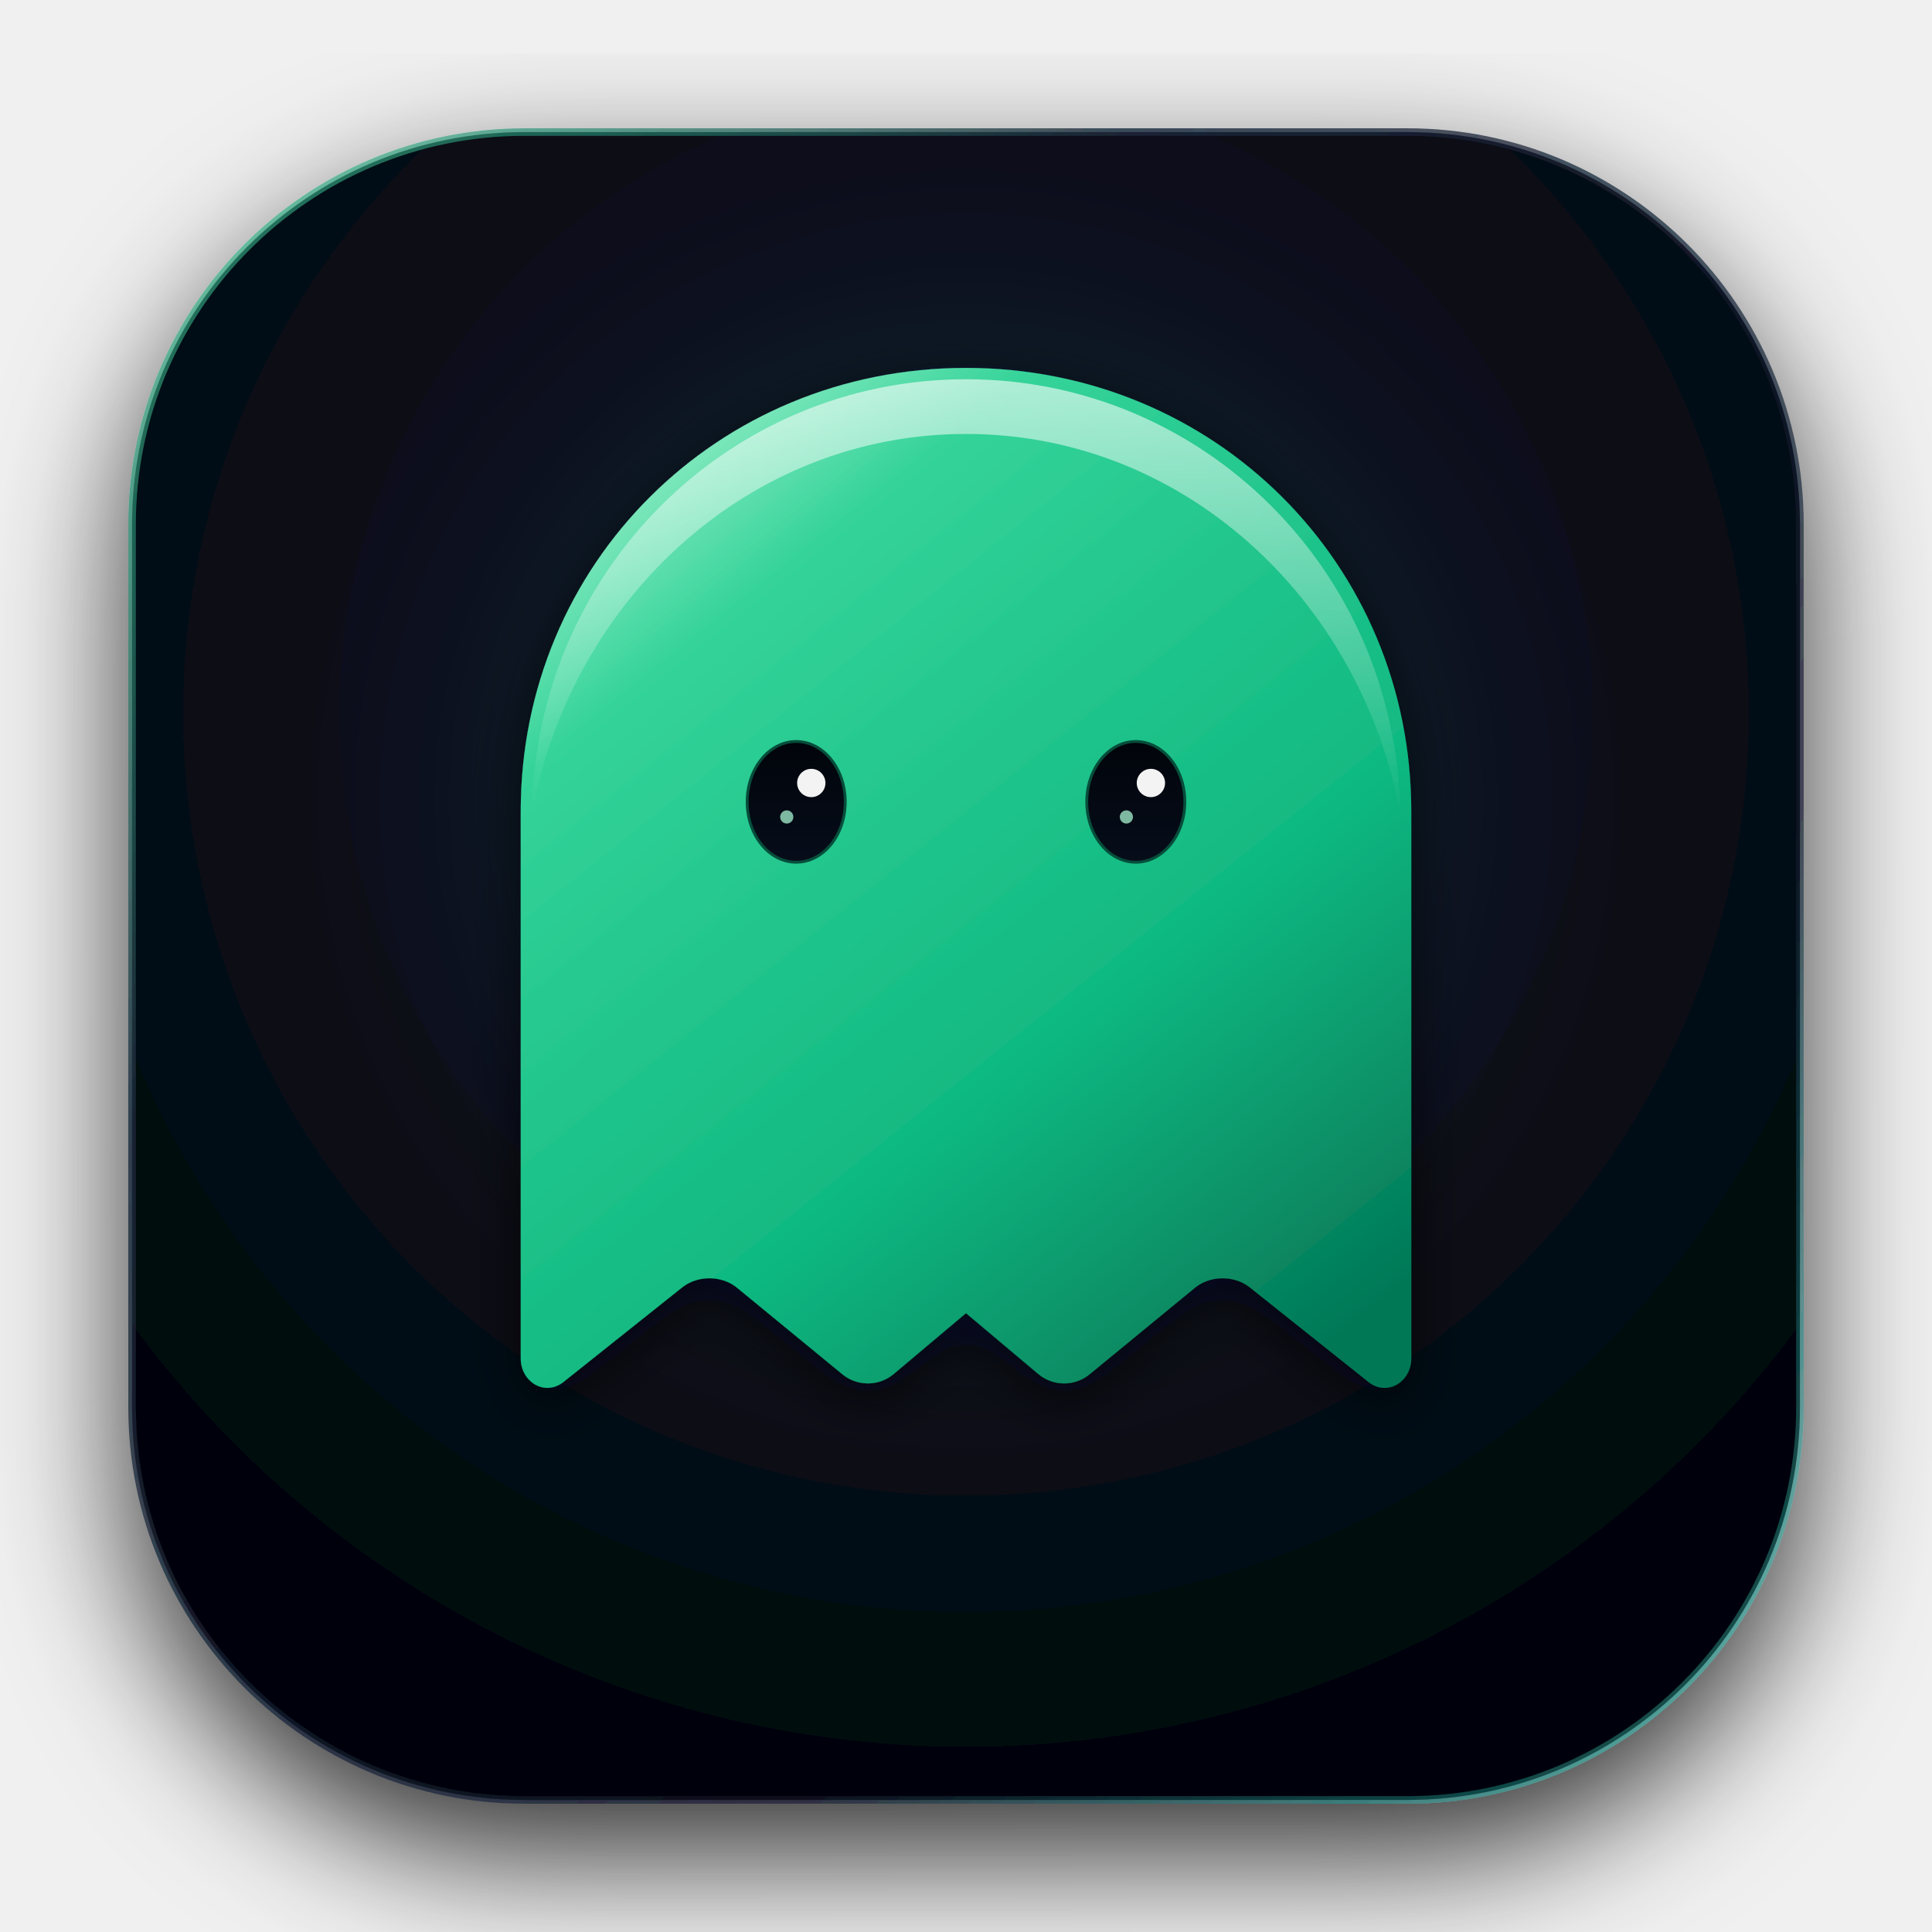
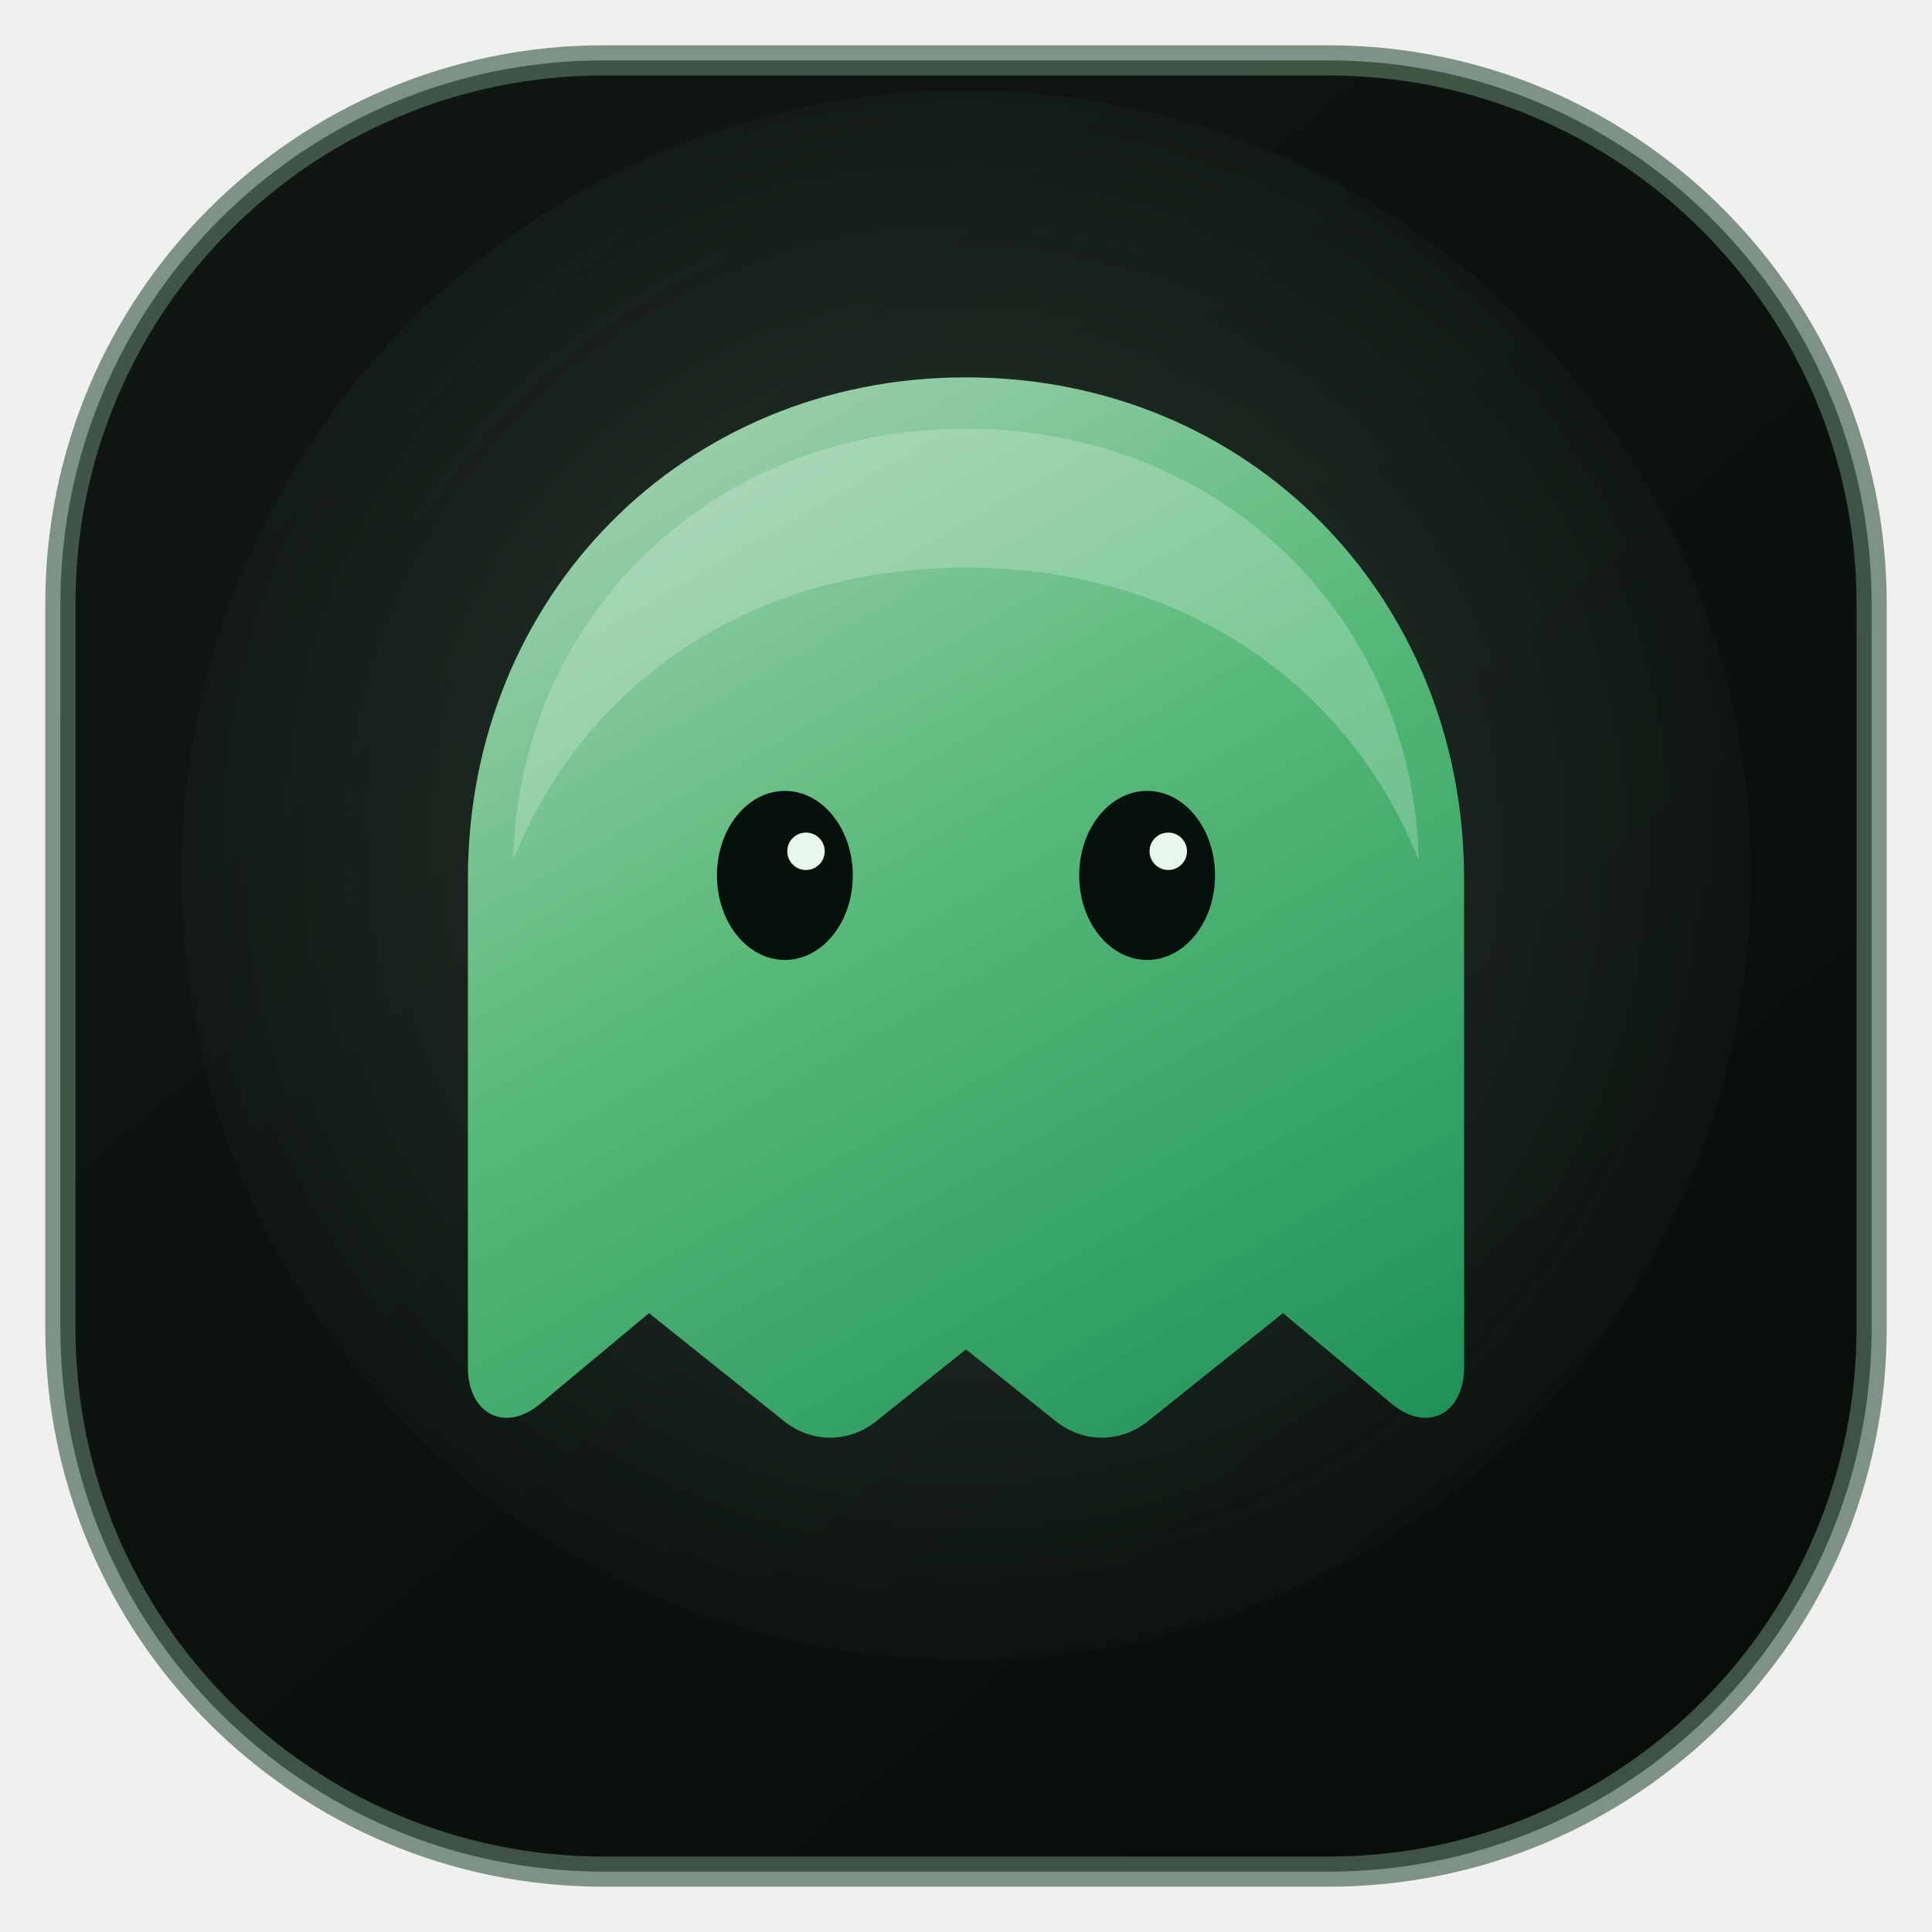
- <svg xmlns="http://www.w3.org/2000/svg" viewBox="0 0 1024 1024" width="1024" height="1024">
+ <svg xmlns="http://www.w3.org/2000/svg" viewBox="0 0 64 64" width="64" height="64" fill="none">
  <defs>
-     <radialGradient id="bgGrad" cx="50%" cy="35%" r="70%">
-       <stop offset="0%" stop-color="#0d1527" />
-       <stop offset="55%" stop-color="#080d19" />
-       <stop offset="100%" stop-color="#020409" />
+     <linearGradient id="shell" x1="8" y1="4" x2="56" y2="60" gradientUnits="userSpaceOnUse">
+       <stop stop-color="#101713" />
+       <stop offset="1" stop-color="#080D0A" />
+     </linearGradient>
+     <linearGradient id="ghost" x1="20" y1="12" x2="44" y2="54" gradientUnits="userSpaceOnUse">
+       <stop stop-color="#A7D2B3" />
+       <stop offset=".42" stop-color="#55B978" />
+       <stop offset="1" stop-color="#168B53" />
+     </linearGradient>
+     <radialGradient id="glow" cx="0" cy="0" r="1" gradientTransform="matrix(0 30 -30 0 32 28)" gradientUnits="userSpaceOnUse">
+       <stop stop-color="#8FB39C" stop-opacity=".24" />
+       <stop offset="1" stop-color="#8FB39C" stop-opacity="0" />
    </radialGradient>
-     <linearGradient id="borderGrad" x1="0%" y1="0%" x2="100%" y2="100%">
-       <stop offset="0%" stop-color="#34d399" stop-opacity="0.6" />
-       <stop offset="30%" stop-color="#1e293b" stop-opacity="0.8" />
-       <stop offset="70%" stop-color="#0f172a" stop-opacity="0.6" />
-       <stop offset="100%" stop-color="#2dd4bf" stop-opacity="0.4" />
-     </linearGradient>
-     <radialGradient id="auraBloom" cx="50%" cy="44%" r="48%">
-       <stop offset="0%" stop-color="#10b981" stop-opacity="0.38" />
-       <stop offset="35%" stop-color="#059669" stop-opacity="0.20" />
-       <stop offset="70%" stop-color="#0d9488" stop-opacity="0.06" />
-       <stop offset="100%" stop-color="#020617" stop-opacity="0" />
-     </radialGradient>
-     <linearGradient id="ghostFill" x1="15%" y1="0%" x2="85%" y2="100%">
-       <stop offset="0%" stop-color="#a7f3d0" />
-       <stop offset="20%" stop-color="#34d399" />
-       <stop offset="65%" stop-color="#10b981" />
-       <stop offset="100%" stop-color="#047857" />
-     </linearGradient>
-     <linearGradient id="specularArc" x1="0%" y1="0%" x2="0%" y2="100%">
-       <stop offset="0%" stop-color="#ffffff" stop-opacity="0.6" />
-       <stop offset="100%" stop-color="#ffffff" stop-opacity="0" />
-     </linearGradient>
-     <linearGradient id="eyeFill" x1="0%" y1="0%" x2="0%" y2="100%">
-       <stop offset="0%" stop-color="#01040a" />
-       <stop offset="100%" stop-color="#060d1a" />
-     </linearGradient>
-     <filter id="ghostAura" x="-25%" y="-25%" width="150%" height="150%">
-       <feDropShadow dx="0" dy="20" stdDeviation="30" flood-color="#10b981" flood-opacity="0.45" />
-       <feDropShadow dx="0" dy="8" stdDeviation="14" flood-color="#010409" flood-opacity="0.7" />
-     </filter>
-     <filter id="squircleShadow" x="-15%" y="-15%" width="130%" height="130%">
-       <feDropShadow dx="0" dy="28" stdDeviation="36" flood-color="#000000" flood-opacity="0.8" />
-     </filter>
  </defs>
-   <g filter="url(#squircleShadow)">
-     <rect x="70" y="70" width="884" height="884" rx="208" ry="208" fill="url(#bgGrad)" stroke="url(#borderGrad)" stroke-width="4" />
-   </g>
-   <circle cx="512" cy="470" r="380" fill="url(#auraBloom)" />
-   <g filter="url(#ghostAura)">
-     <path d="M 512 195          C 380 195, 276 299, 276 430          L 276 720          C 276 732, 288 740, 298 733          L 362 682          C 370 676, 382 676, 390 682          L 446 728          C 454 735, 466 735, 474 728          L 512 696          L 550 728          C 558 735, 570 735, 578 728          L 634 682          C 642 676, 654 676, 662 682          L 726 733          C 736 740, 748 732, 748 720          L 748 430          C 748 299, 644 195, 512 195          Z" fill="url(#ghostFill)" />
-     <path d="M 512 201          C 386 201, 284 303, 282 430          C 304 316, 398 230, 512 230          C 626 230, 720 316, 742 430          C 740 303, 638 201, 512 201          Z" fill="url(#specularArc)" />
-   </g>
-   <g>
-     <ellipse cx="422" cy="425" rx="26" ry="32" fill="url(#eyeFill)" />
-     <ellipse cx="422" cy="425" rx="26" ry="32" fill="none" stroke="#064e3b" stroke-width="1.5" />
-     <circle cx="430" cy="415" r="7.5" fill="#ffffff" fill-opacity="0.95" />
-     <circle cx="417" cy="433" r="3.5" fill="#a7f3d0" fill-opacity="0.75" />
-     <ellipse cx="602" cy="425" rx="26" ry="32" fill="url(#eyeFill)" />
-     <ellipse cx="602" cy="425" rx="26" ry="32" fill="none" stroke="#064e3b" stroke-width="1.5" />
-     <circle cx="610" cy="415" r="7.5" fill="#ffffff" fill-opacity="0.95" />
-     <circle cx="597" cy="433" r="3.5" fill="#a7f3d0" fill-opacity="0.75" />
-   </g>
+   <rect x="2" y="2" width="60" height="60" rx="18" fill="url(#shell)" stroke="#536E5C" stroke-opacity=".72" />
+   <circle cx="32" cy="29" r="26" fill="url(#glow)" />
+   <path d="M32 12.5c-9.4 0-16.5 7.3-16.5 16.6v16.2c0 1.5 1.2 2.2 2.4 1.2l3.6-3 4.5 3.6c.9.7 2.1.7 3 0l3-2.4 3 2.4c.9.7 2.1.7 3 0l4.5-3.6 3.6 3c1.2 1 2.4.3 2.4-1.2V29.1c0-9.3-7.1-16.6-16.5-16.6Z" fill="url(#ghost)" />
+   <path d="M17 28.5c.2-8.1 6.6-14.3 15-14.3s14.8 6.2 15 14.3c-2.4-6-8-9.7-15-9.7s-12.6 3.7-15 9.7Z" fill="#E7F7EB" fill-opacity=".27" />
+   <ellipse cx="26" cy="29" rx="2.25" ry="2.8" fill="#07110B" />
+   <ellipse cx="38" cy="29" rx="2.25" ry="2.8" fill="#07110B" />
+   <circle cx="26.7" cy="28.2" r=".62" fill="#E7F7EB" />
+   <circle cx="38.7" cy="28.2" r=".62" fill="#E7F7EB" />
</svg>
